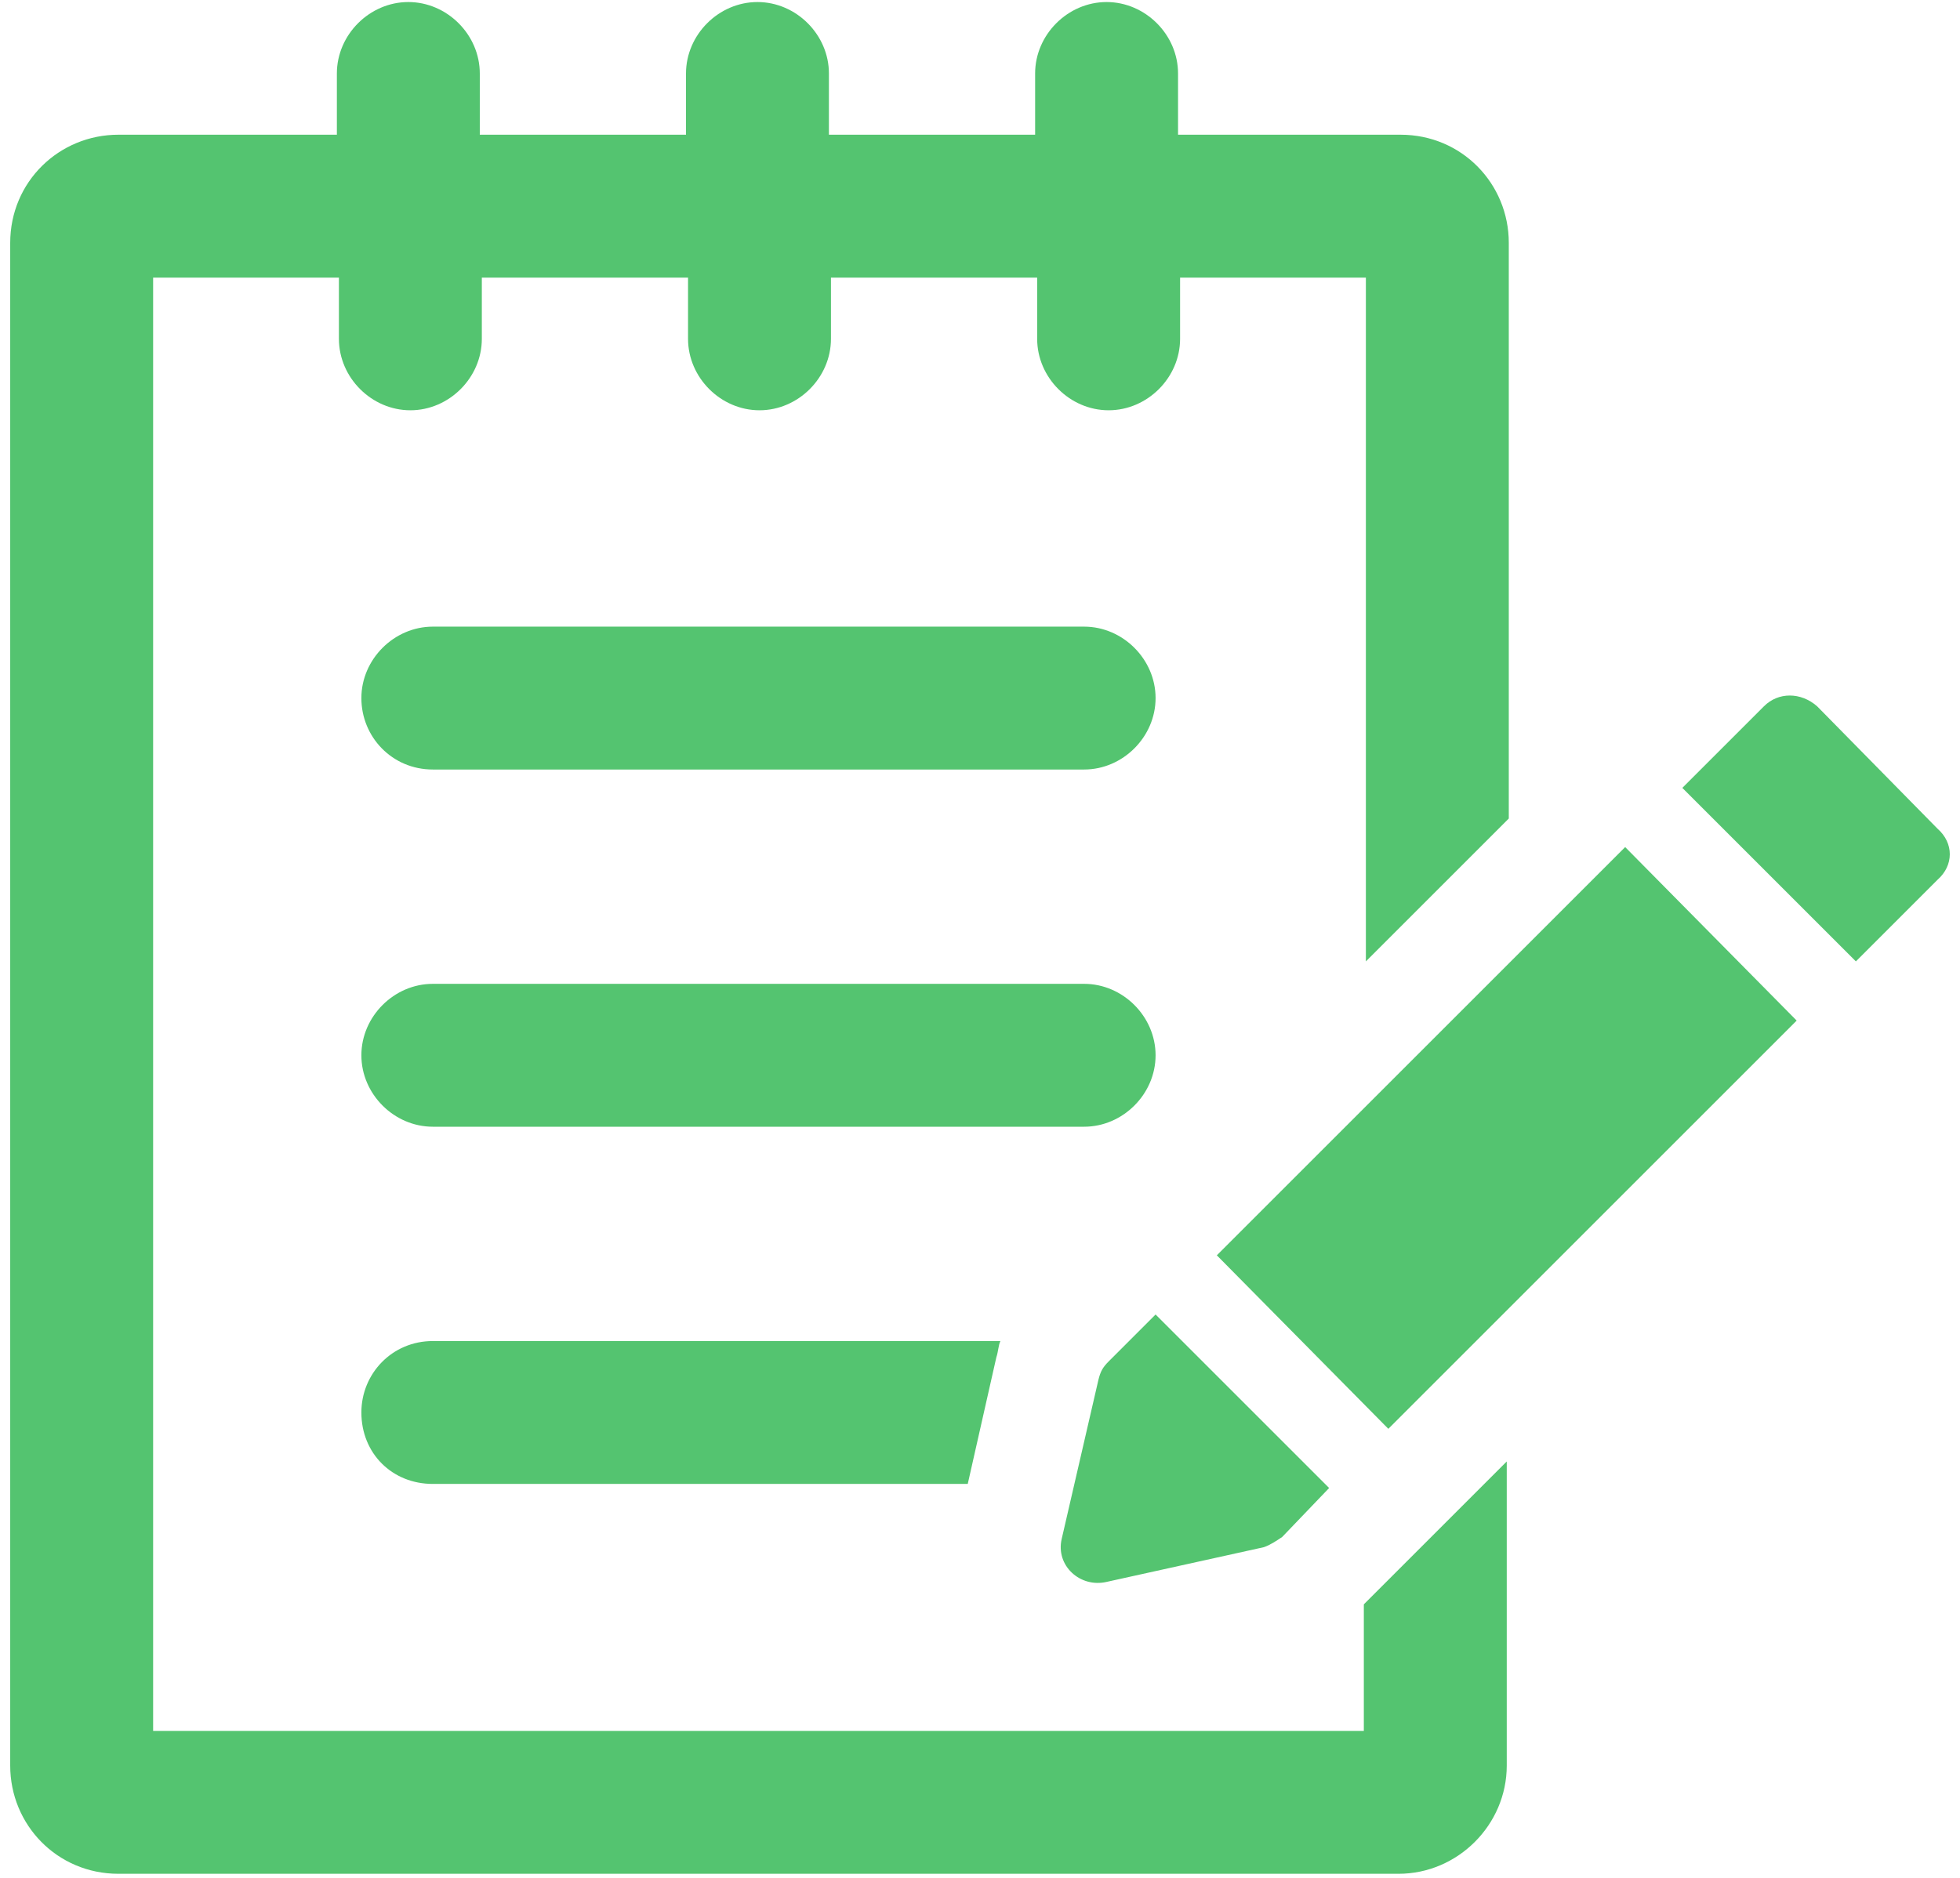
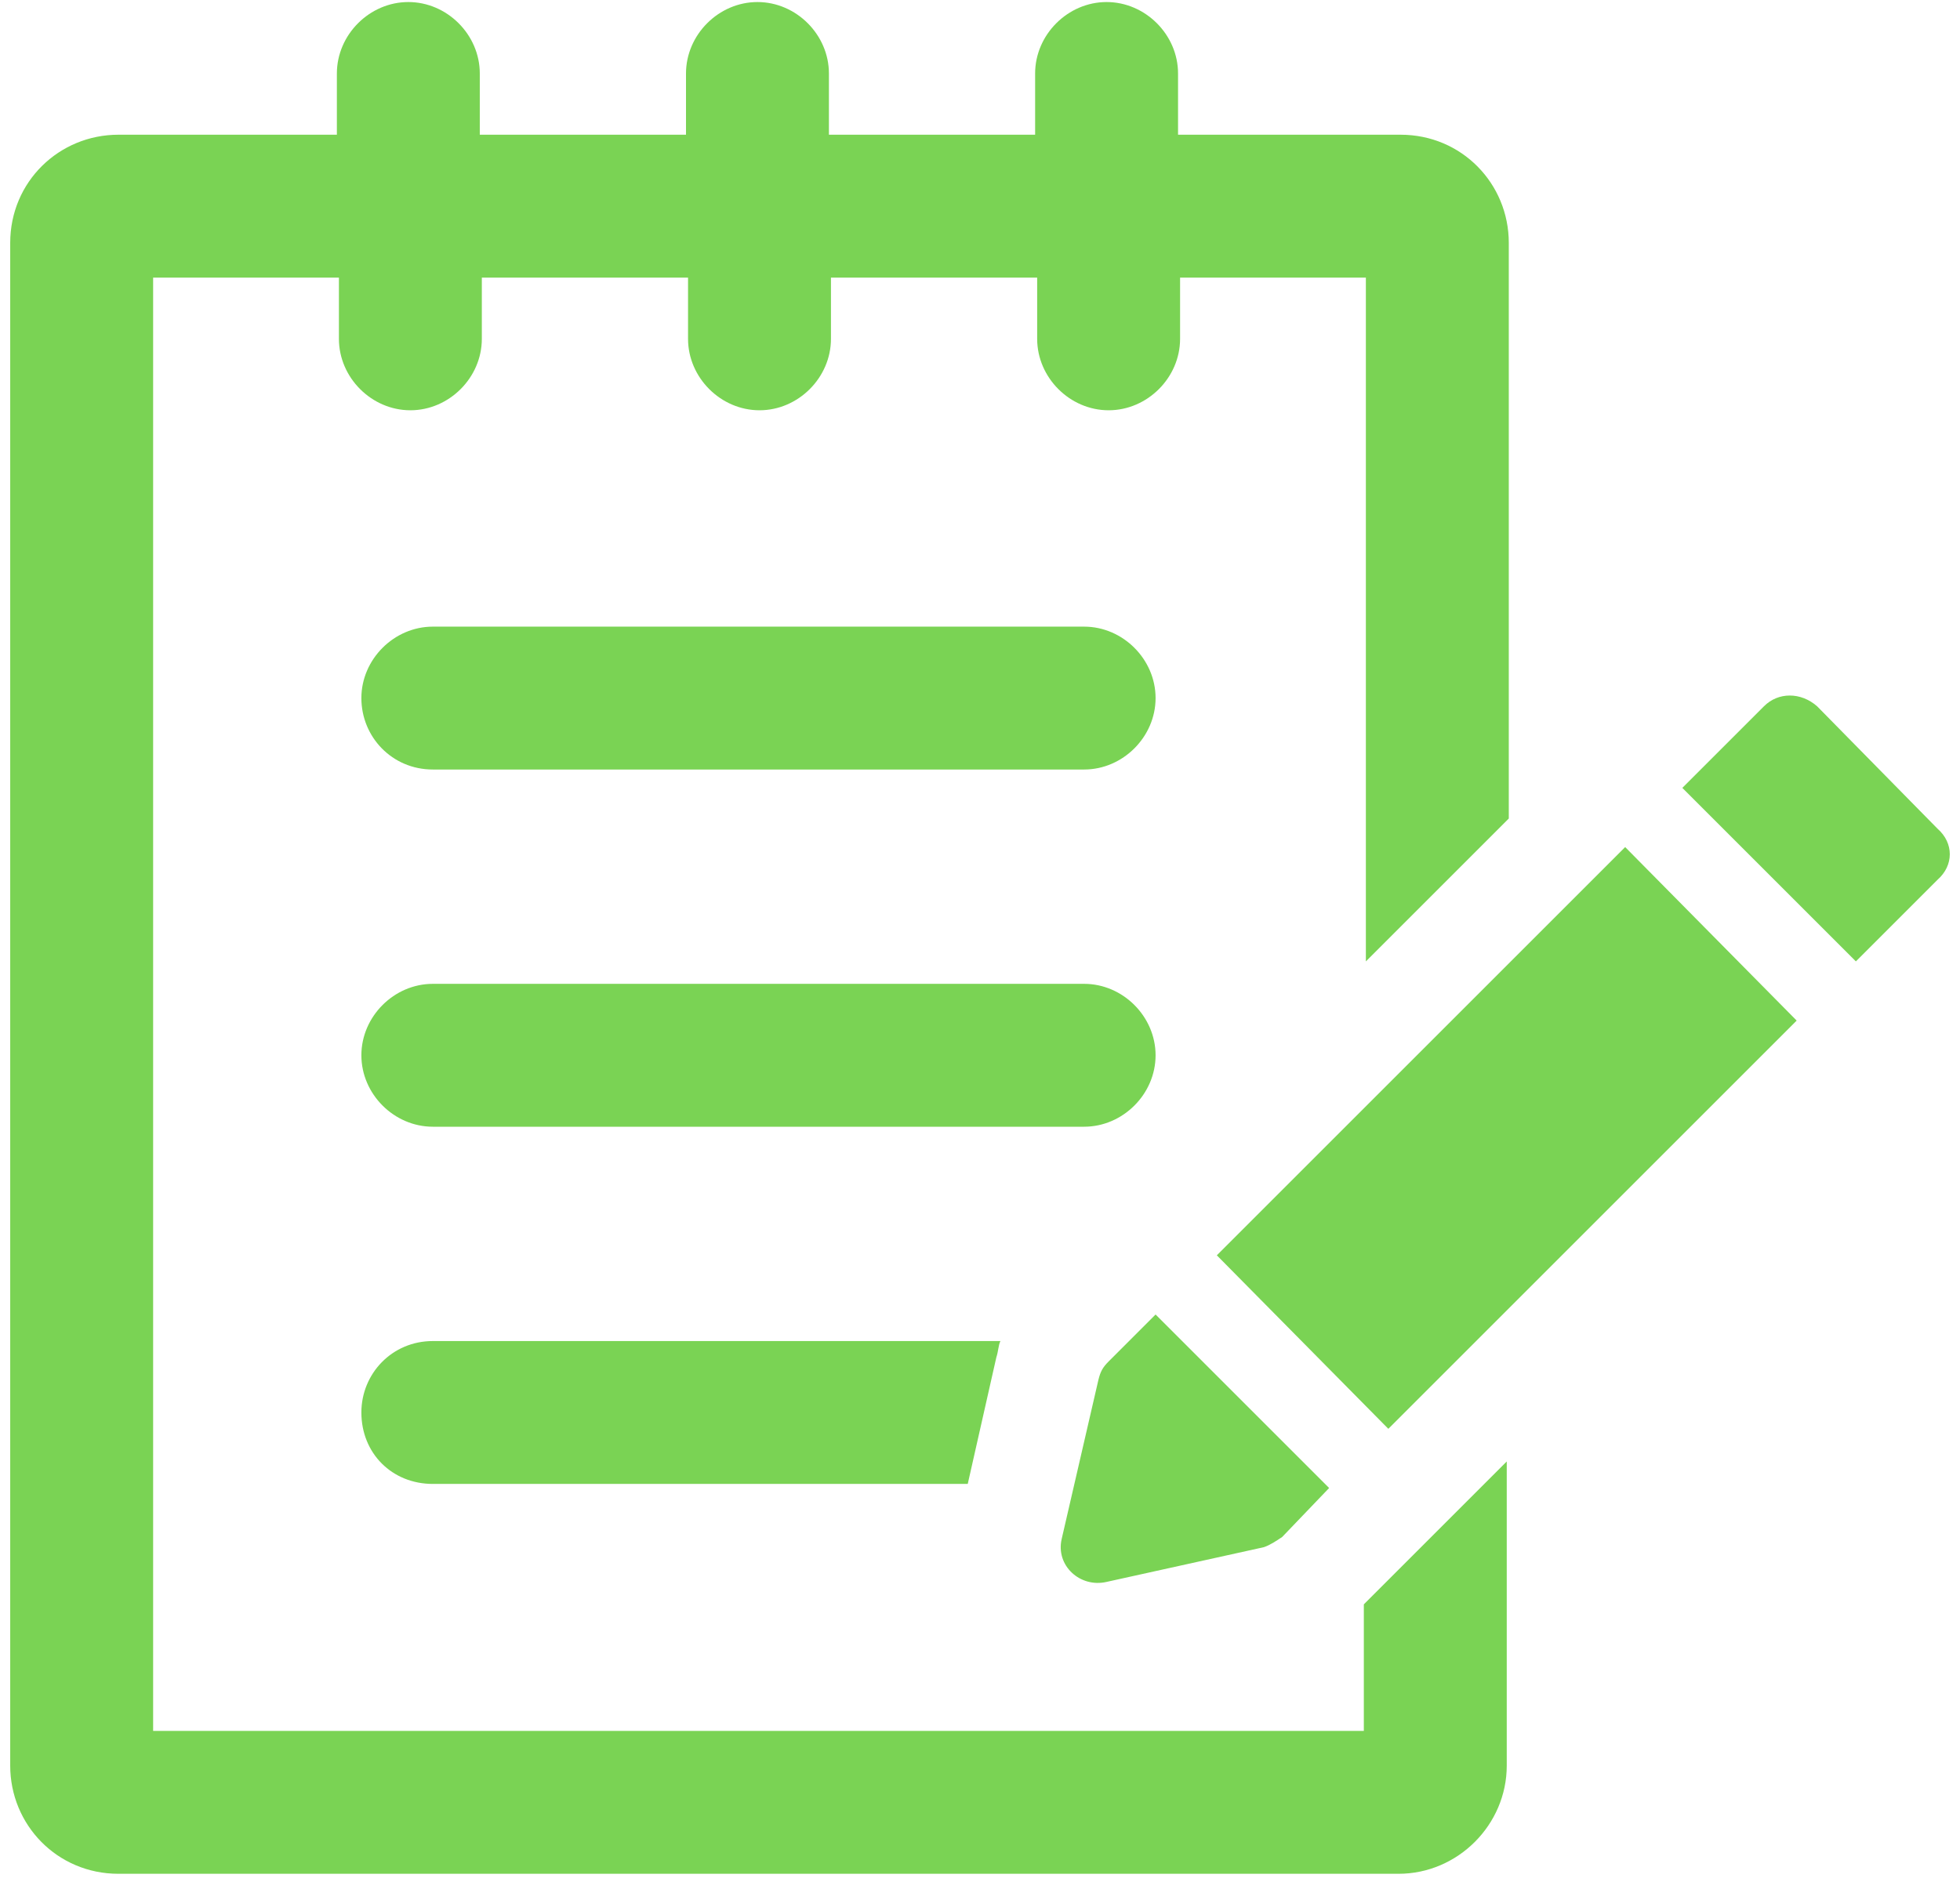
<svg xmlns="http://www.w3.org/2000/svg" width="96px" height="92px" viewBox="0 0 96 92" version="1.1">
  <g id="Page-1" stroke="none" stroke-width="1" fill="none" fill-rule="evenodd">
-     <g id="1sign-up" fill="#54C470" fill-rule="nonzero">
+     <g id="1sign-up" fill="#7ad354" fill-rule="nonzero">
      <g id="Group">
        <path d="M66.7,84.8 L7.5,84.8 L7.5,13.6 L16.6,13.6 L16.6,16.6 C16.6,18.5 18.2,20.1 20.1,20.1 C22,20.1 23.6,18.5 23.6,16.6 L23.6,13.6 L33.7,13.6 L33.7,16.6 C33.7,18.5 35.3,20.1 37.2,20.1 C39.1,20.1 40.7,18.5 40.7,16.6 L40.7,13.6 L50.8,13.6 L50.8,16.6 C50.8,18.5 52.4,20.1 54.3,20.1 C56.2,20.1 57.8,18.5 57.8,16.6 L57.8,13.6 L66.9,13.6 L66.9,47.1 L73.9,40.1 L73.9,11.9 C73.9,9 71.6,6.6 68.6,6.6 L57.7,6.6 L57.7,3.6 C57.7,1.7 56.1,0.1 54.2,0.1 C52.3,0.1 50.7,1.7 50.7,3.6 L50.7,6.6 L40.6,6.6 L40.6,3.6 C40.6,1.7 39,0.1 37.1,0.1 C35.2,0.1 33.6,1.7 33.6,3.6 L33.6,6.6 L23.5,6.6 L23.5,3.6 C23.5,1.7 21.9,0.1 20,0.1 C18.1,0.1 16.5,1.7 16.5,3.6 L16.5,6.6 L5.8,6.6 C2.9,6.6 0.5,8.9 0.5,11.9 L0.5,86.5 C0.5,89.4 2.8,91.8 5.8,91.8 L68.5,91.8 C71.4,91.8 73.8,89.4 73.8,86.5 L73.8,71.6 L66.8,78.6 L66.8,84.8 L66.7,84.8 Z" id="Path" />
        <path d="M56.6,51.7 C56.6,49.8 55,48.2 53.1,48.2 L21.2,48.2 C19.3,48.2 17.7,49.8 17.7,51.7 C17.7,53.6 19.3,55.2 21.2,55.2 L53.1,55.2 C55,55.2 56.6,53.6 56.6,51.7 Z" id="Path" />
        <path d="M21.2,37.7 L53.1,37.7 C55,37.7 56.6,36.1 56.6,34.2 C56.6,32.3 55,30.7 53.1,30.7 L21.2,30.7 C19.3,30.7 17.7,32.3 17.7,34.2 C17.7,36.1 19.2,37.7 21.2,37.7 Z" id="Path" />
        <path d="M17.7,69.2 C17.7,71.2 19.2,72.7 21.2,72.7 L47.4,72.7 L48.8,66.5 C48.9,66.2 48.9,65.9 49,65.7 L21.2,65.7 C19.2,65.7 17.7,67.3 17.7,69.2 Z" id="Path" />
        <path d="M54.2,77.5 L61.9,75.8 C62.2,75.7 62.5,75.5 62.8,75.3 L65.1,72.9 L56.6,64.4 L54.3,66.7 C54,67 53.9,67.2 53.8,67.6 L52,75.4 C51.7,76.7 52.9,77.8 54.2,77.5 Z" id="Path" />
        <polygon id="Path" points="59.6 61.5 68 70 88 50 79.6 41.5" />
        <path d="M94.9,40.6 L89,34.6 C88.2,33.9 87.1,33.9 86.4,34.6 L82.4,38.6 L90.9,47.1 L94.9,43.1 C95.7,42.4 95.7,41.3 94.9,40.6 Z" id="Path" />
      </g>
    </g>
  </g>
</svg>
